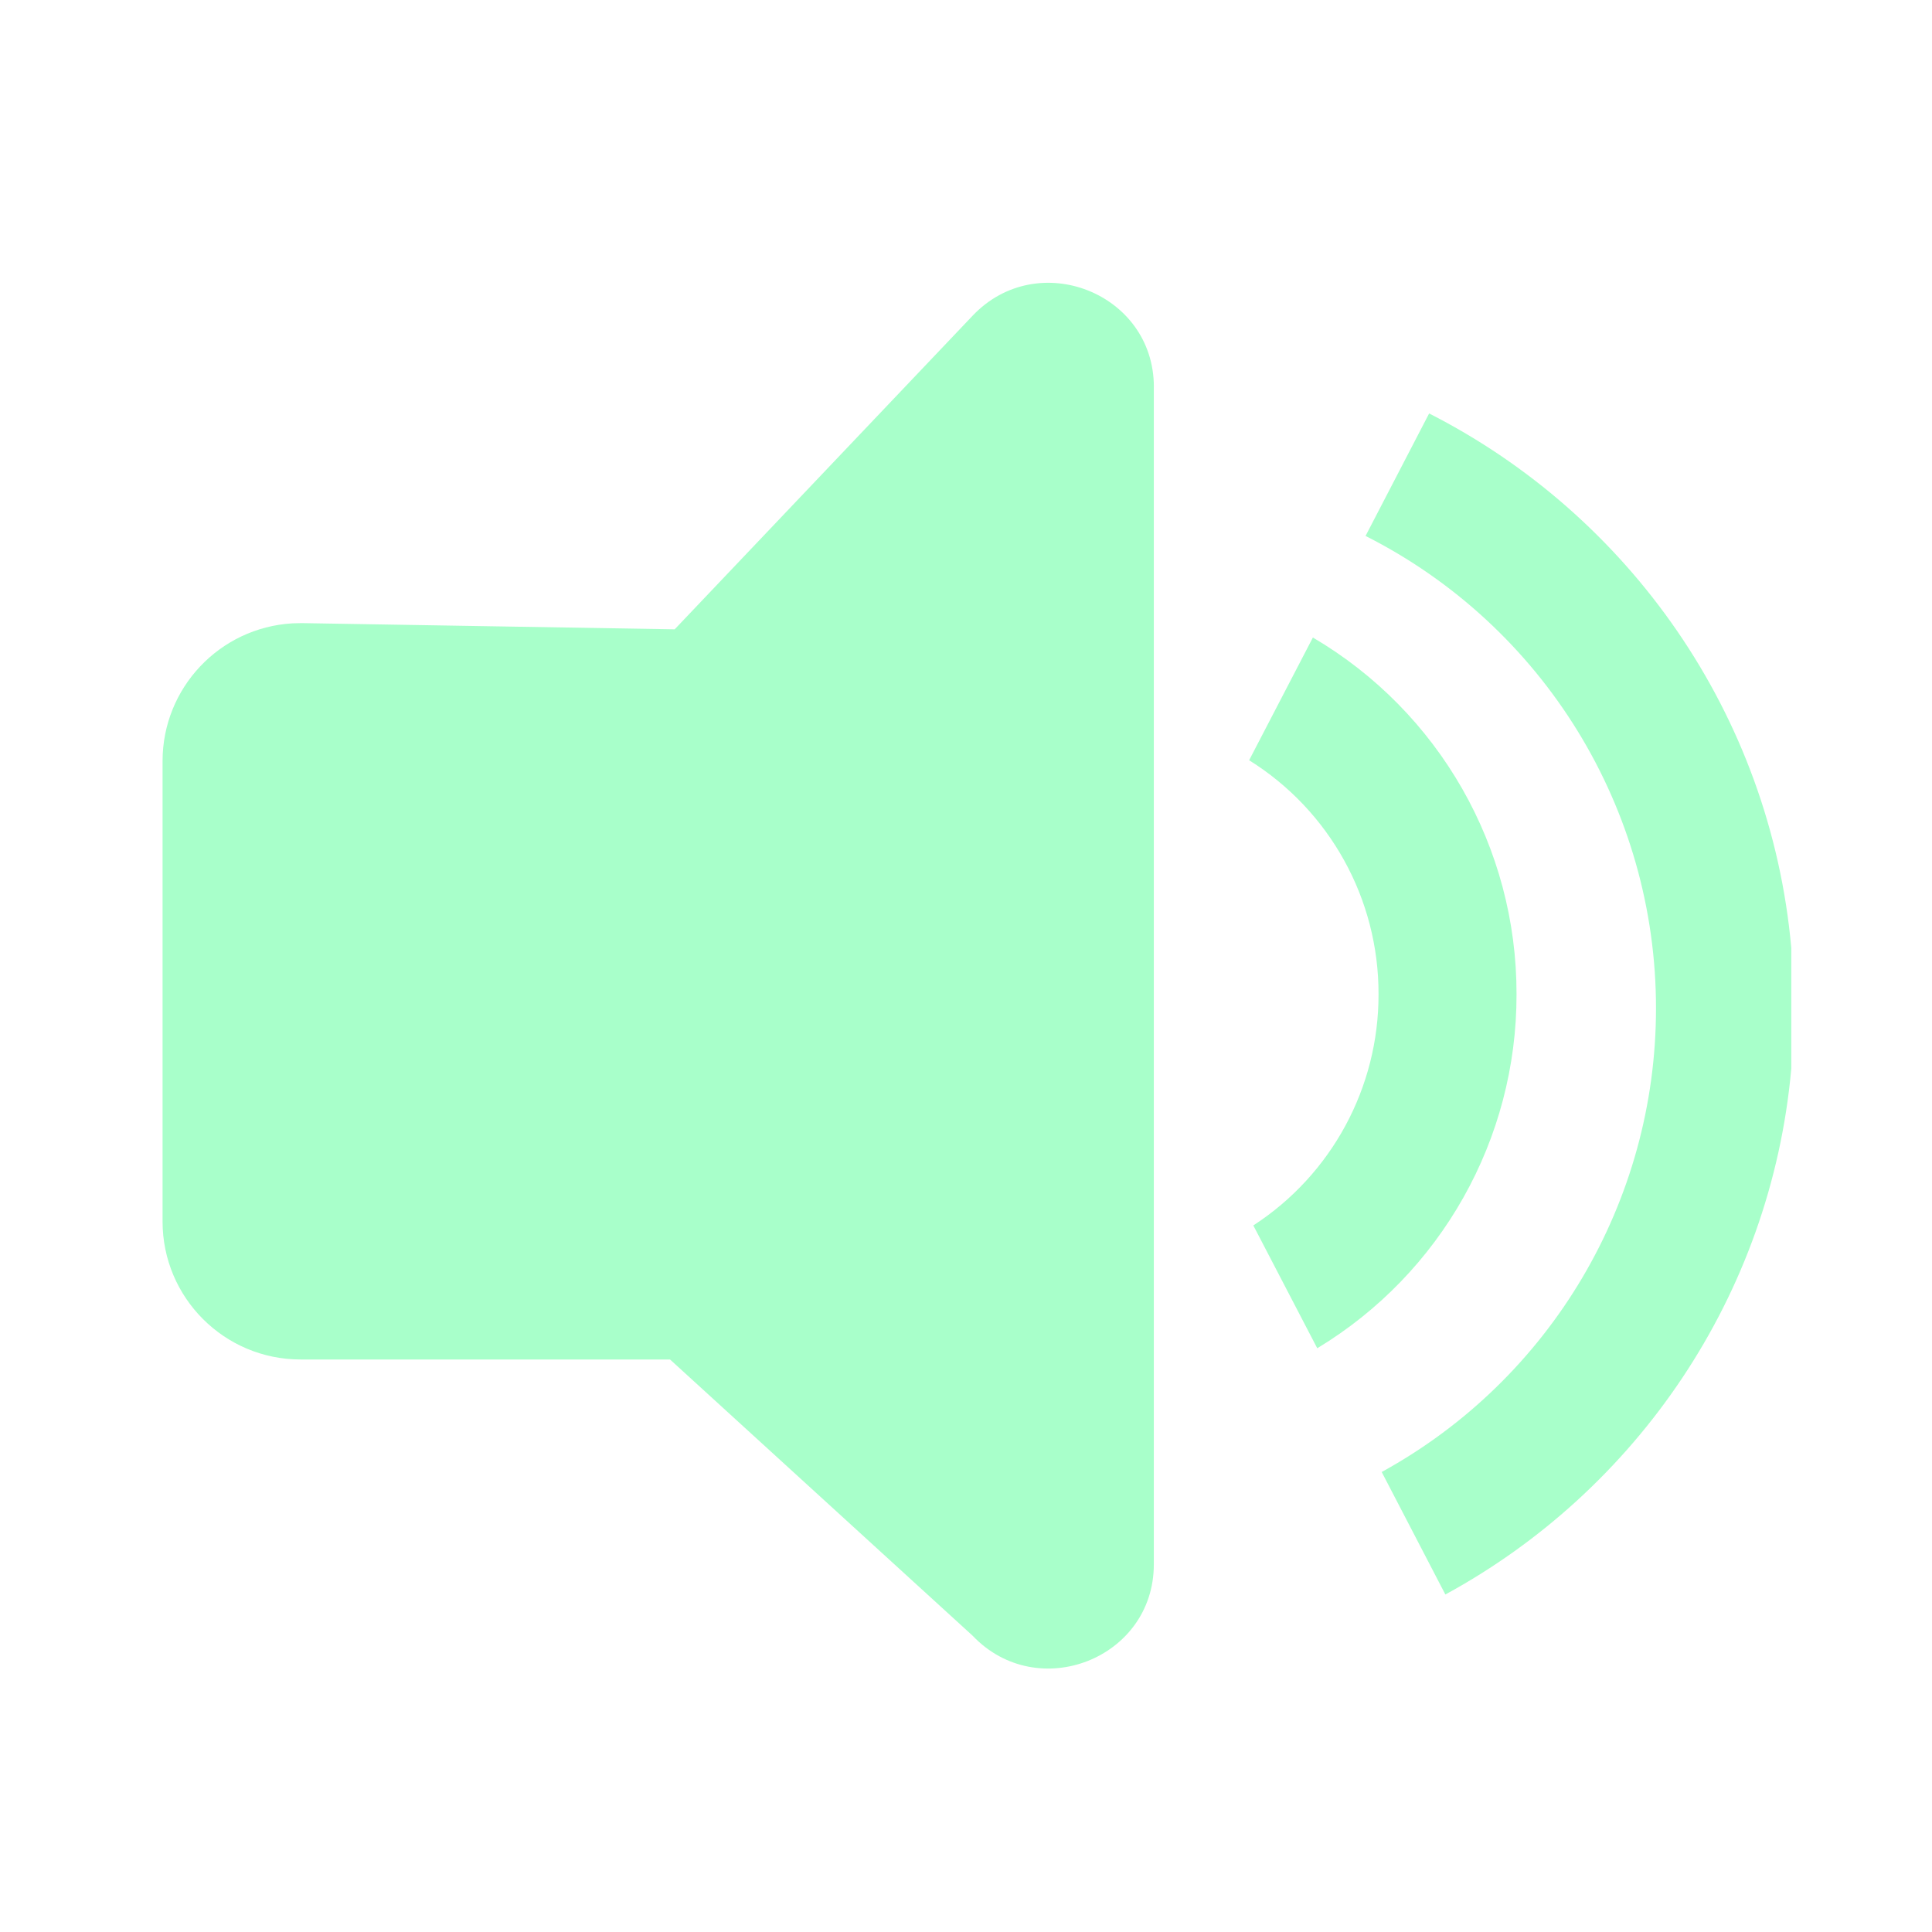
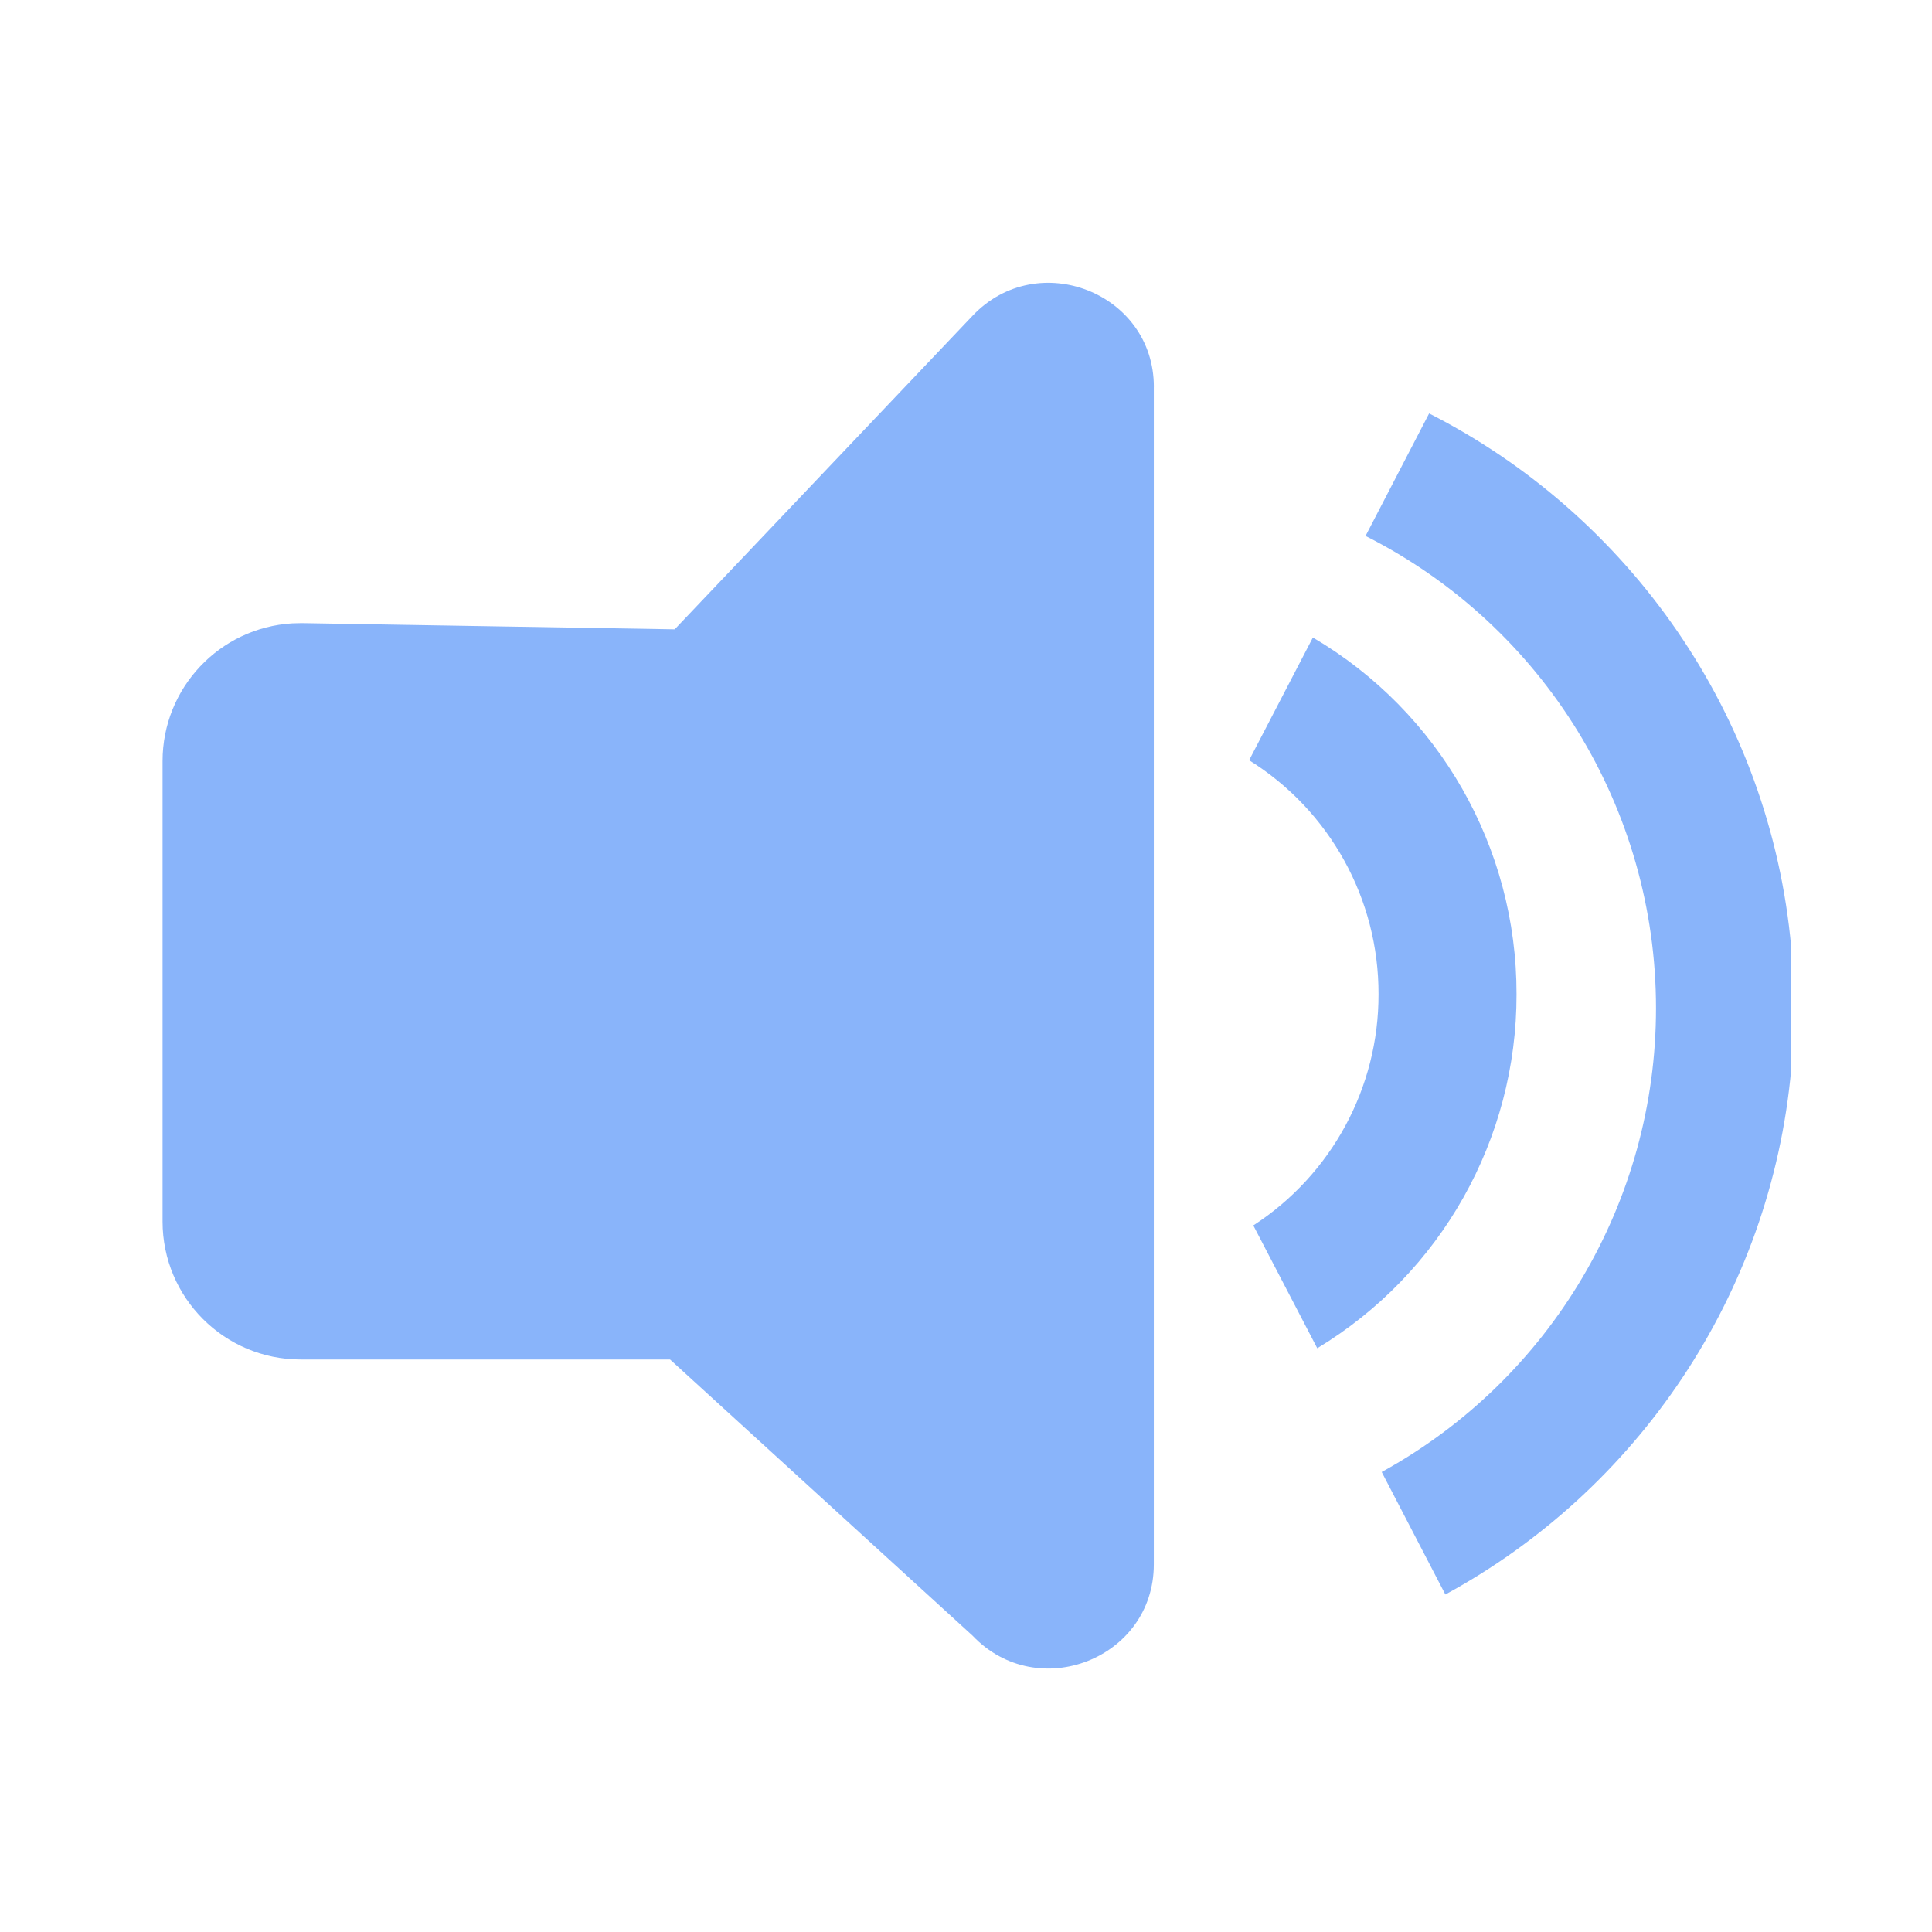
<svg xmlns="http://www.w3.org/2000/svg" t="1695561672937" class="icon" viewBox="0 0 1024 1024" version="1.1" p-id="18874" width="200" height="200">
-   <path d="M949.419 502.37v64.024c-10.801 120.539-82.115 223.646-183.345 278.723L732.331 780.19A280.308 280.308 0 0 0 877.714 534.382a280.381 280.381 0 0 0-153.941-250.319l33.694-64.926c105.765 53.809 180.834 159.305 191.951 283.234z m-145.627 24.576a218.819 218.819 0 0 1-105.618 187.66l-33.89-65.097a145.701 145.701 0 0 0 66.365-122.563 145.701 145.701 0 0 0-68.584-124.002l33.792-65.048a218.819 218.819 0 0 1 107.934 189.05zM611.547 205.044V829.196c0 49.859-61.562 74.045-96.061 37.742l-160.354-146.383H159.305a73.143 73.143 0 0 1-73.143-73.143V403.407a73.143 73.143 0 0 1 68.827-73.021l4.925-0.122 197.681 3.291 157.915-166.229c34.475-36.328 96.061-12.117 96.061 37.742z" p-id="18875" fill="#A8FFCA" />
+   <path d="M949.419 502.37v64.024c-10.801 120.539-82.115 223.646-183.345 278.723L732.331 780.19A280.308 280.308 0 0 0 877.714 534.382a280.381 280.381 0 0 0-153.941-250.319l33.694-64.926c105.765 53.809 180.834 159.305 191.951 283.234z m-145.627 24.576a218.819 218.819 0 0 1-105.618 187.66l-33.89-65.097a145.701 145.701 0 0 0 66.365-122.563 145.701 145.701 0 0 0-68.584-124.002l33.792-65.048a218.819 218.819 0 0 1 107.934 189.05zM611.547 205.044V829.196c0 49.859-61.562 74.045-96.061 37.742l-160.354-146.383H159.305a73.143 73.143 0 0 1-73.143-73.143V403.407a73.143 73.143 0 0 1 68.827-73.021l4.925-0.122 197.681 3.291 157.915-166.229c34.475-36.328 96.061-12.117 96.061 37.742z" p-id="18875" fill="#89b4fa" />
</svg>
